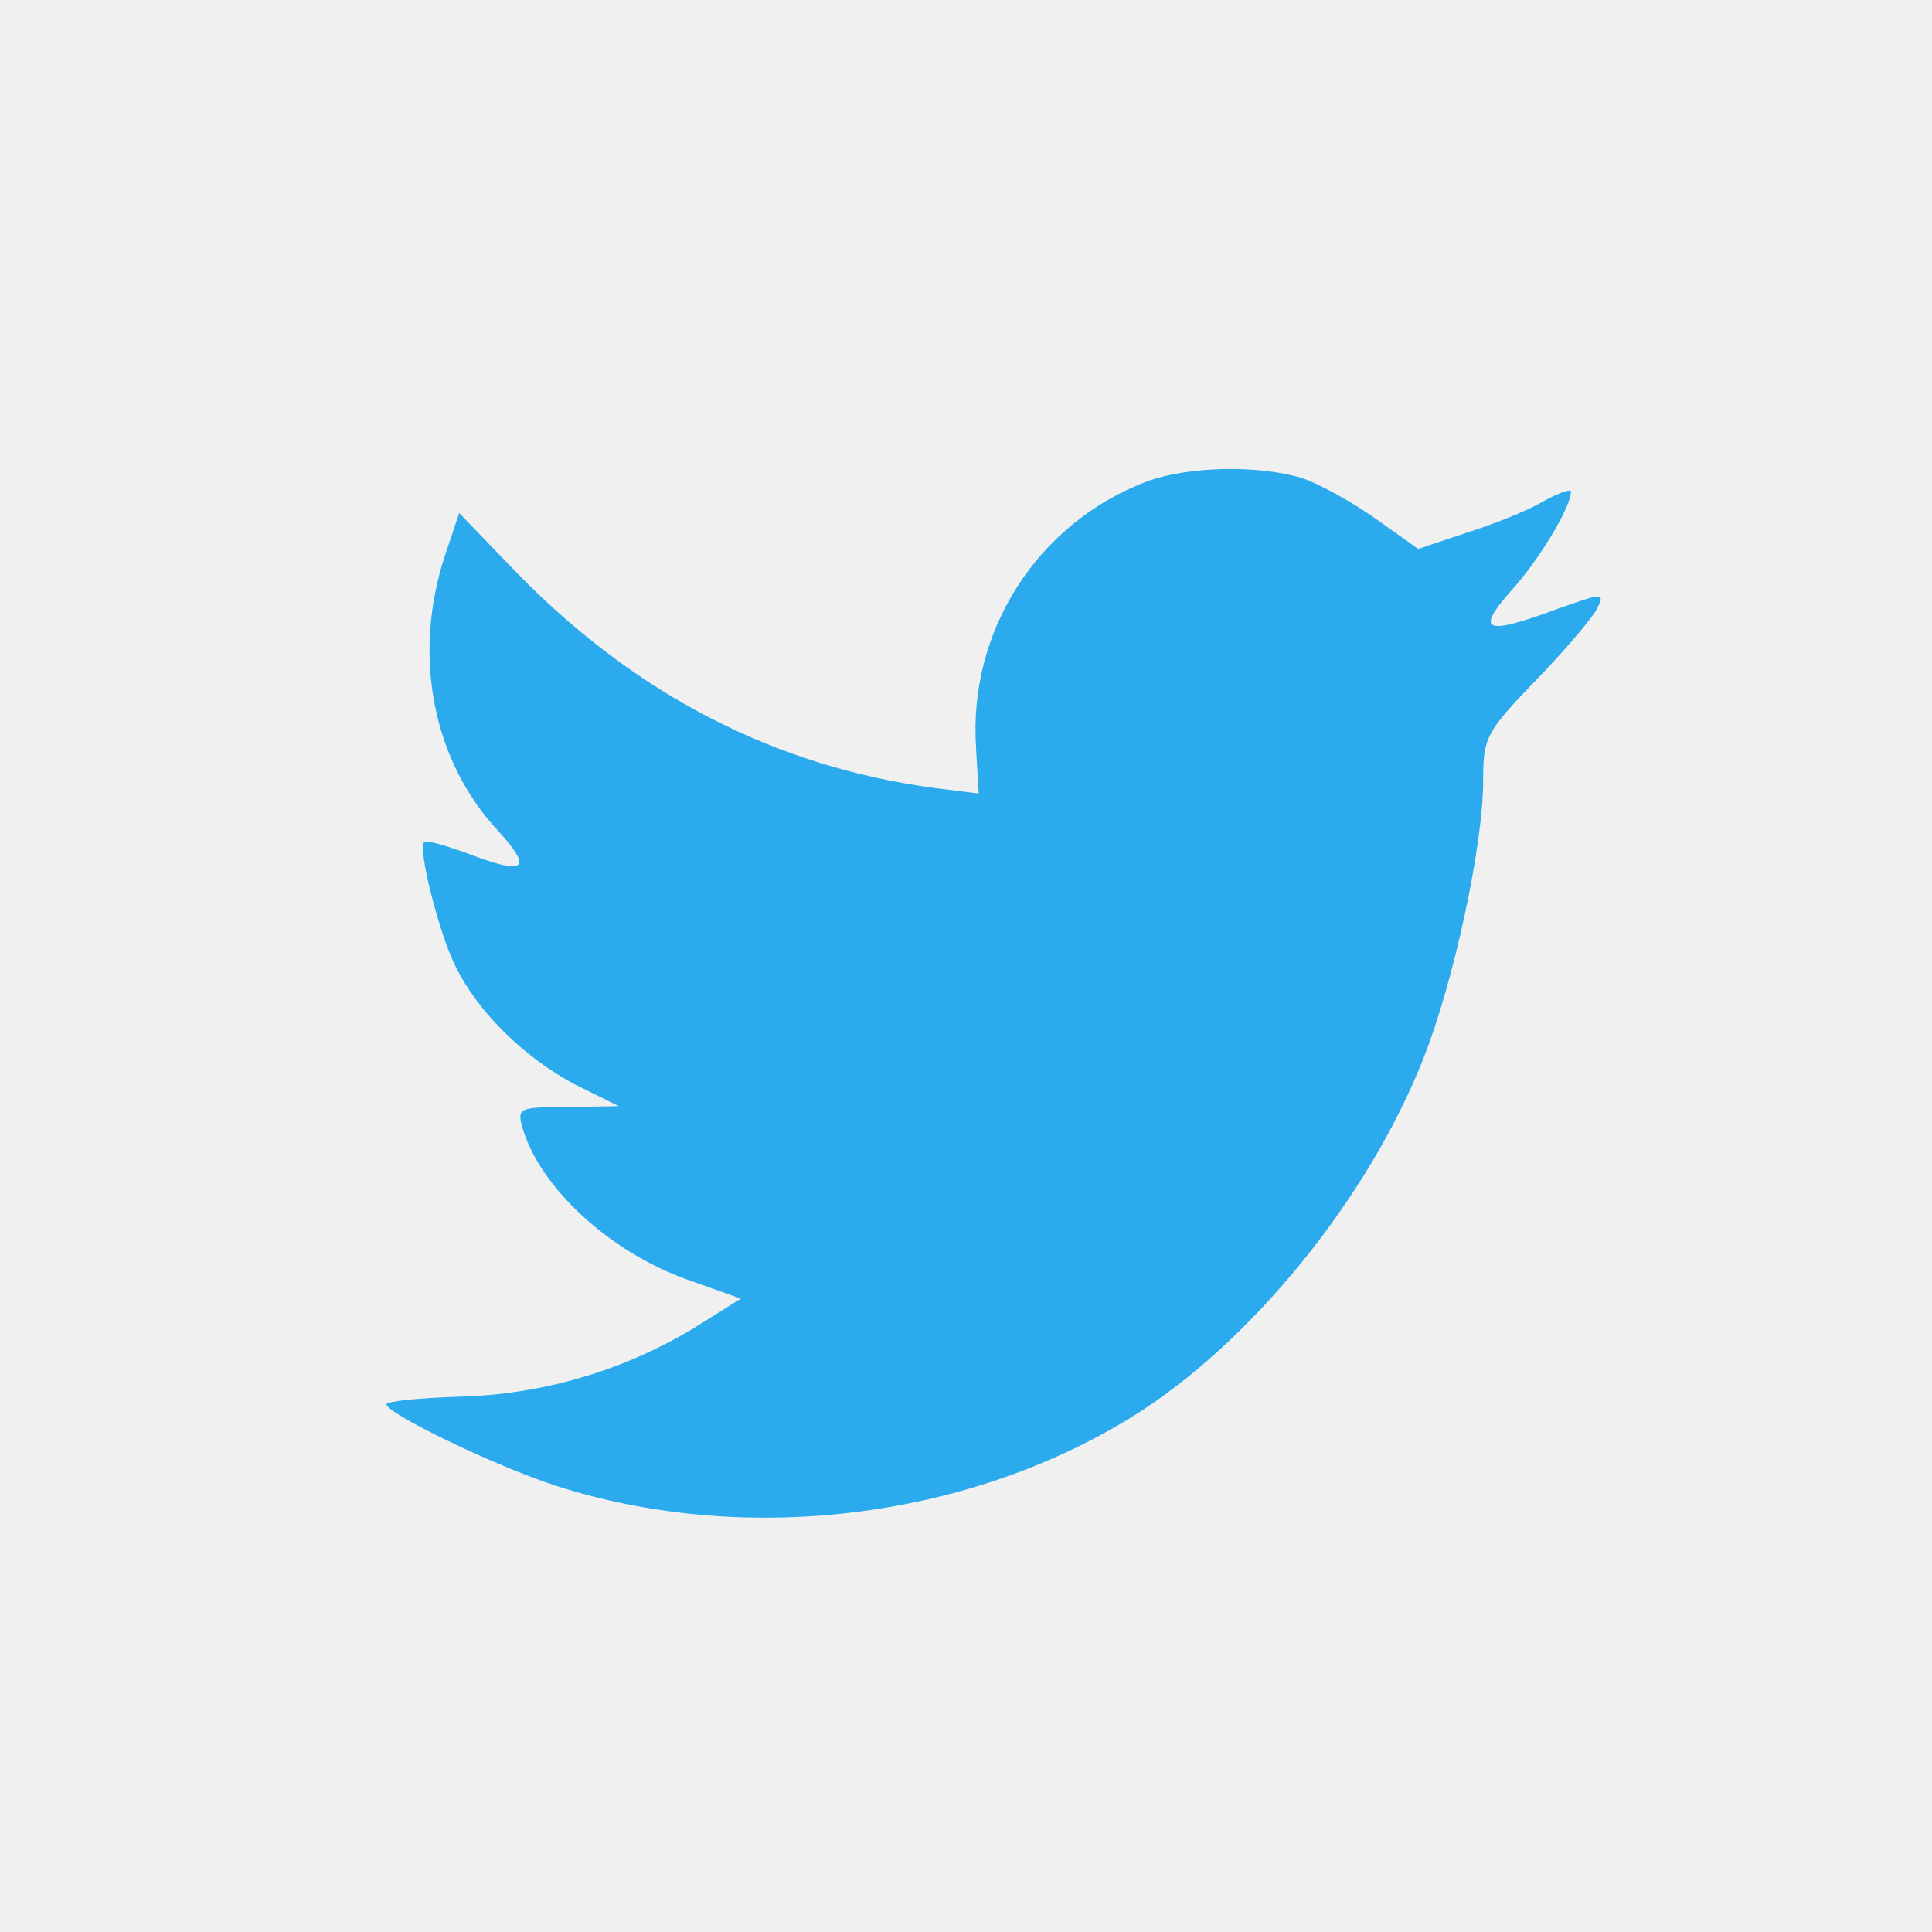
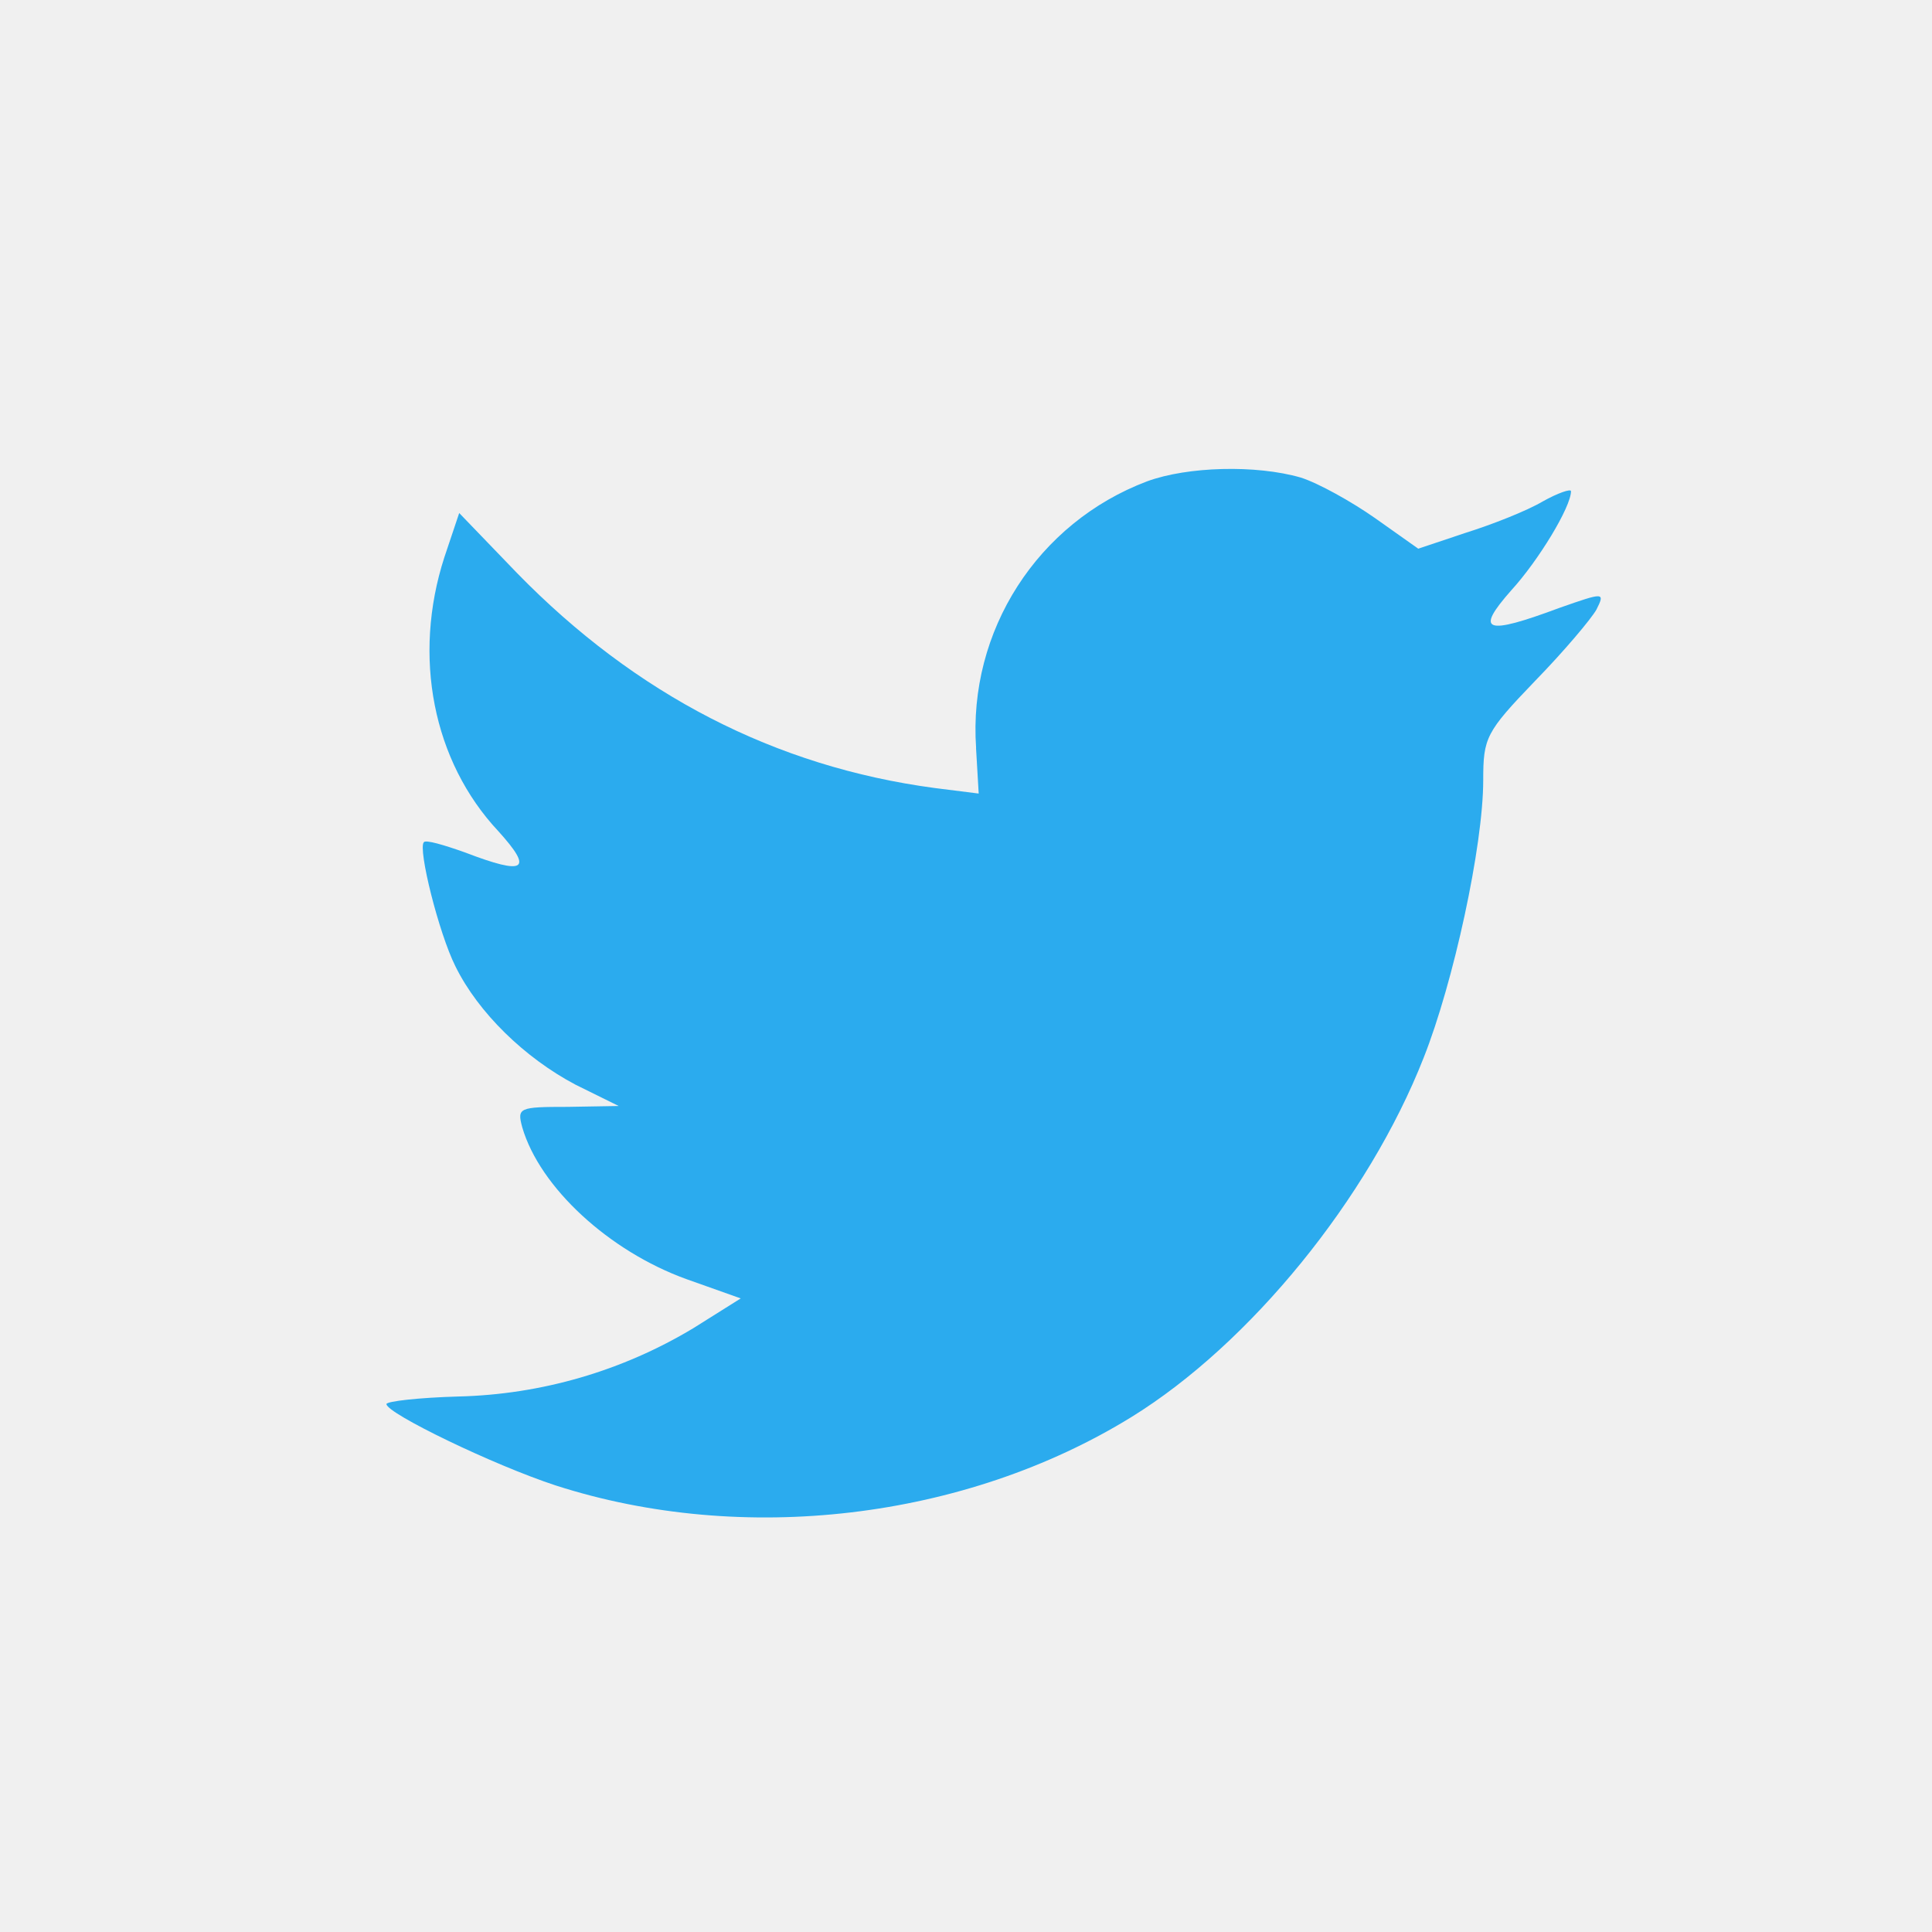
<svg xmlns="http://www.w3.org/2000/svg" width="35" height="35" viewBox="0 0 35 35">
  <g fill="none" fill-rule="evenodd">
    <path d="M17.5 35C27.165 35 35 27.165 35 17.5S27.165 0 17.5 0 0 7.835 0 17.5 7.835 35 17.5 35z" fill-opacity=".01" fill="#FFF" />
-     <path d="M17.682 13.554l.048.822-.795-.1c-2.893-.386-5.42-1.694-7.566-3.892l-1.05-1.09-.27.805c-.576 1.79-.21 3.69.982 4.96.636.705.492.806-.604.386-.38-.135-.716-.235-.747-.185-.11.118.27 1.645.573 2.248.413.84 1.256 1.66 2.178 2.146l.78.385-.92.017c-.89 0-.923.015-.828.37.318 1.09 1.574 2.245 2.973 2.75l.985.35-.857.537a8.66 8.66 0 0 1-4.26 1.24c-.716.02-1.303.086-1.303.136 0 .168 1.94 1.107 3.067 1.476 3.386 1.09 7.408.622 10.428-1.24 2.146-1.325 4.292-3.958 5.293-6.507.54-1.36 1.08-3.84 1.08-5.03 0-.77.047-.87.937-1.796.525-.537 1.018-1.124 1.113-1.292.16-.318.144-.318-.667-.033-1.35.503-1.54.436-.872-.32.49-.536 1.08-1.508 1.08-1.793 0-.052-.24.032-.51.183-.286.17-.92.42-1.4.57l-.857.287-.78-.553c-.427-.302-1.03-.637-1.35-.738-.81-.235-2.05-.2-2.78.067a4.806 4.806 0 0 0-3.1 4.83s-.143-2.13 0 0z" fill="#2BABEE" />
+     <path d="M17.682 13.554l.048.822-.795-.1c-2.893-.386-5.42-1.694-7.566-3.892l-1.05-1.09-.27.805c-.578 1.79-.21 3.69.98 4.96.636.703.492.804-.604.384-.38-.135-.716-.235-.747-.185-.11.117.27 1.644.572 2.247.413.84 1.256 1.66 2.178 2.146l.78.385-.92.016c-.89 0-.922.015-.827.37.318 1.09 1.574 2.245 2.973 2.75l.985.35-.855.537a8.66 8.66 0 0 1-4.26 1.24c-.716.02-1.303.087-1.303.137 0 .167 1.94 1.106 3.068 1.475 3.386 1.09 7.408.622 10.428-1.24 2.146-1.325 4.292-3.958 5.293-6.507.54-1.36 1.08-3.84 1.08-5.03 0-.77.047-.87.937-1.796.525-.538 1.018-1.125 1.113-1.293.16-.318.143-.318-.668-.033-1.35.503-1.54.436-.872-.32.49-.536 1.08-1.508 1.08-1.793 0-.05-.24.033-.51.184-.286.17-.92.42-1.4.57l-.857.287-.78-.552c-.427-.3-1.03-.636-1.35-.737-.81-.234-2.05-.2-2.78.068a4.806 4.806 0 0 0-3.1 4.83s-.143-2.13 0 0z" fill="#2BABEE" />
  </g>
</svg>
